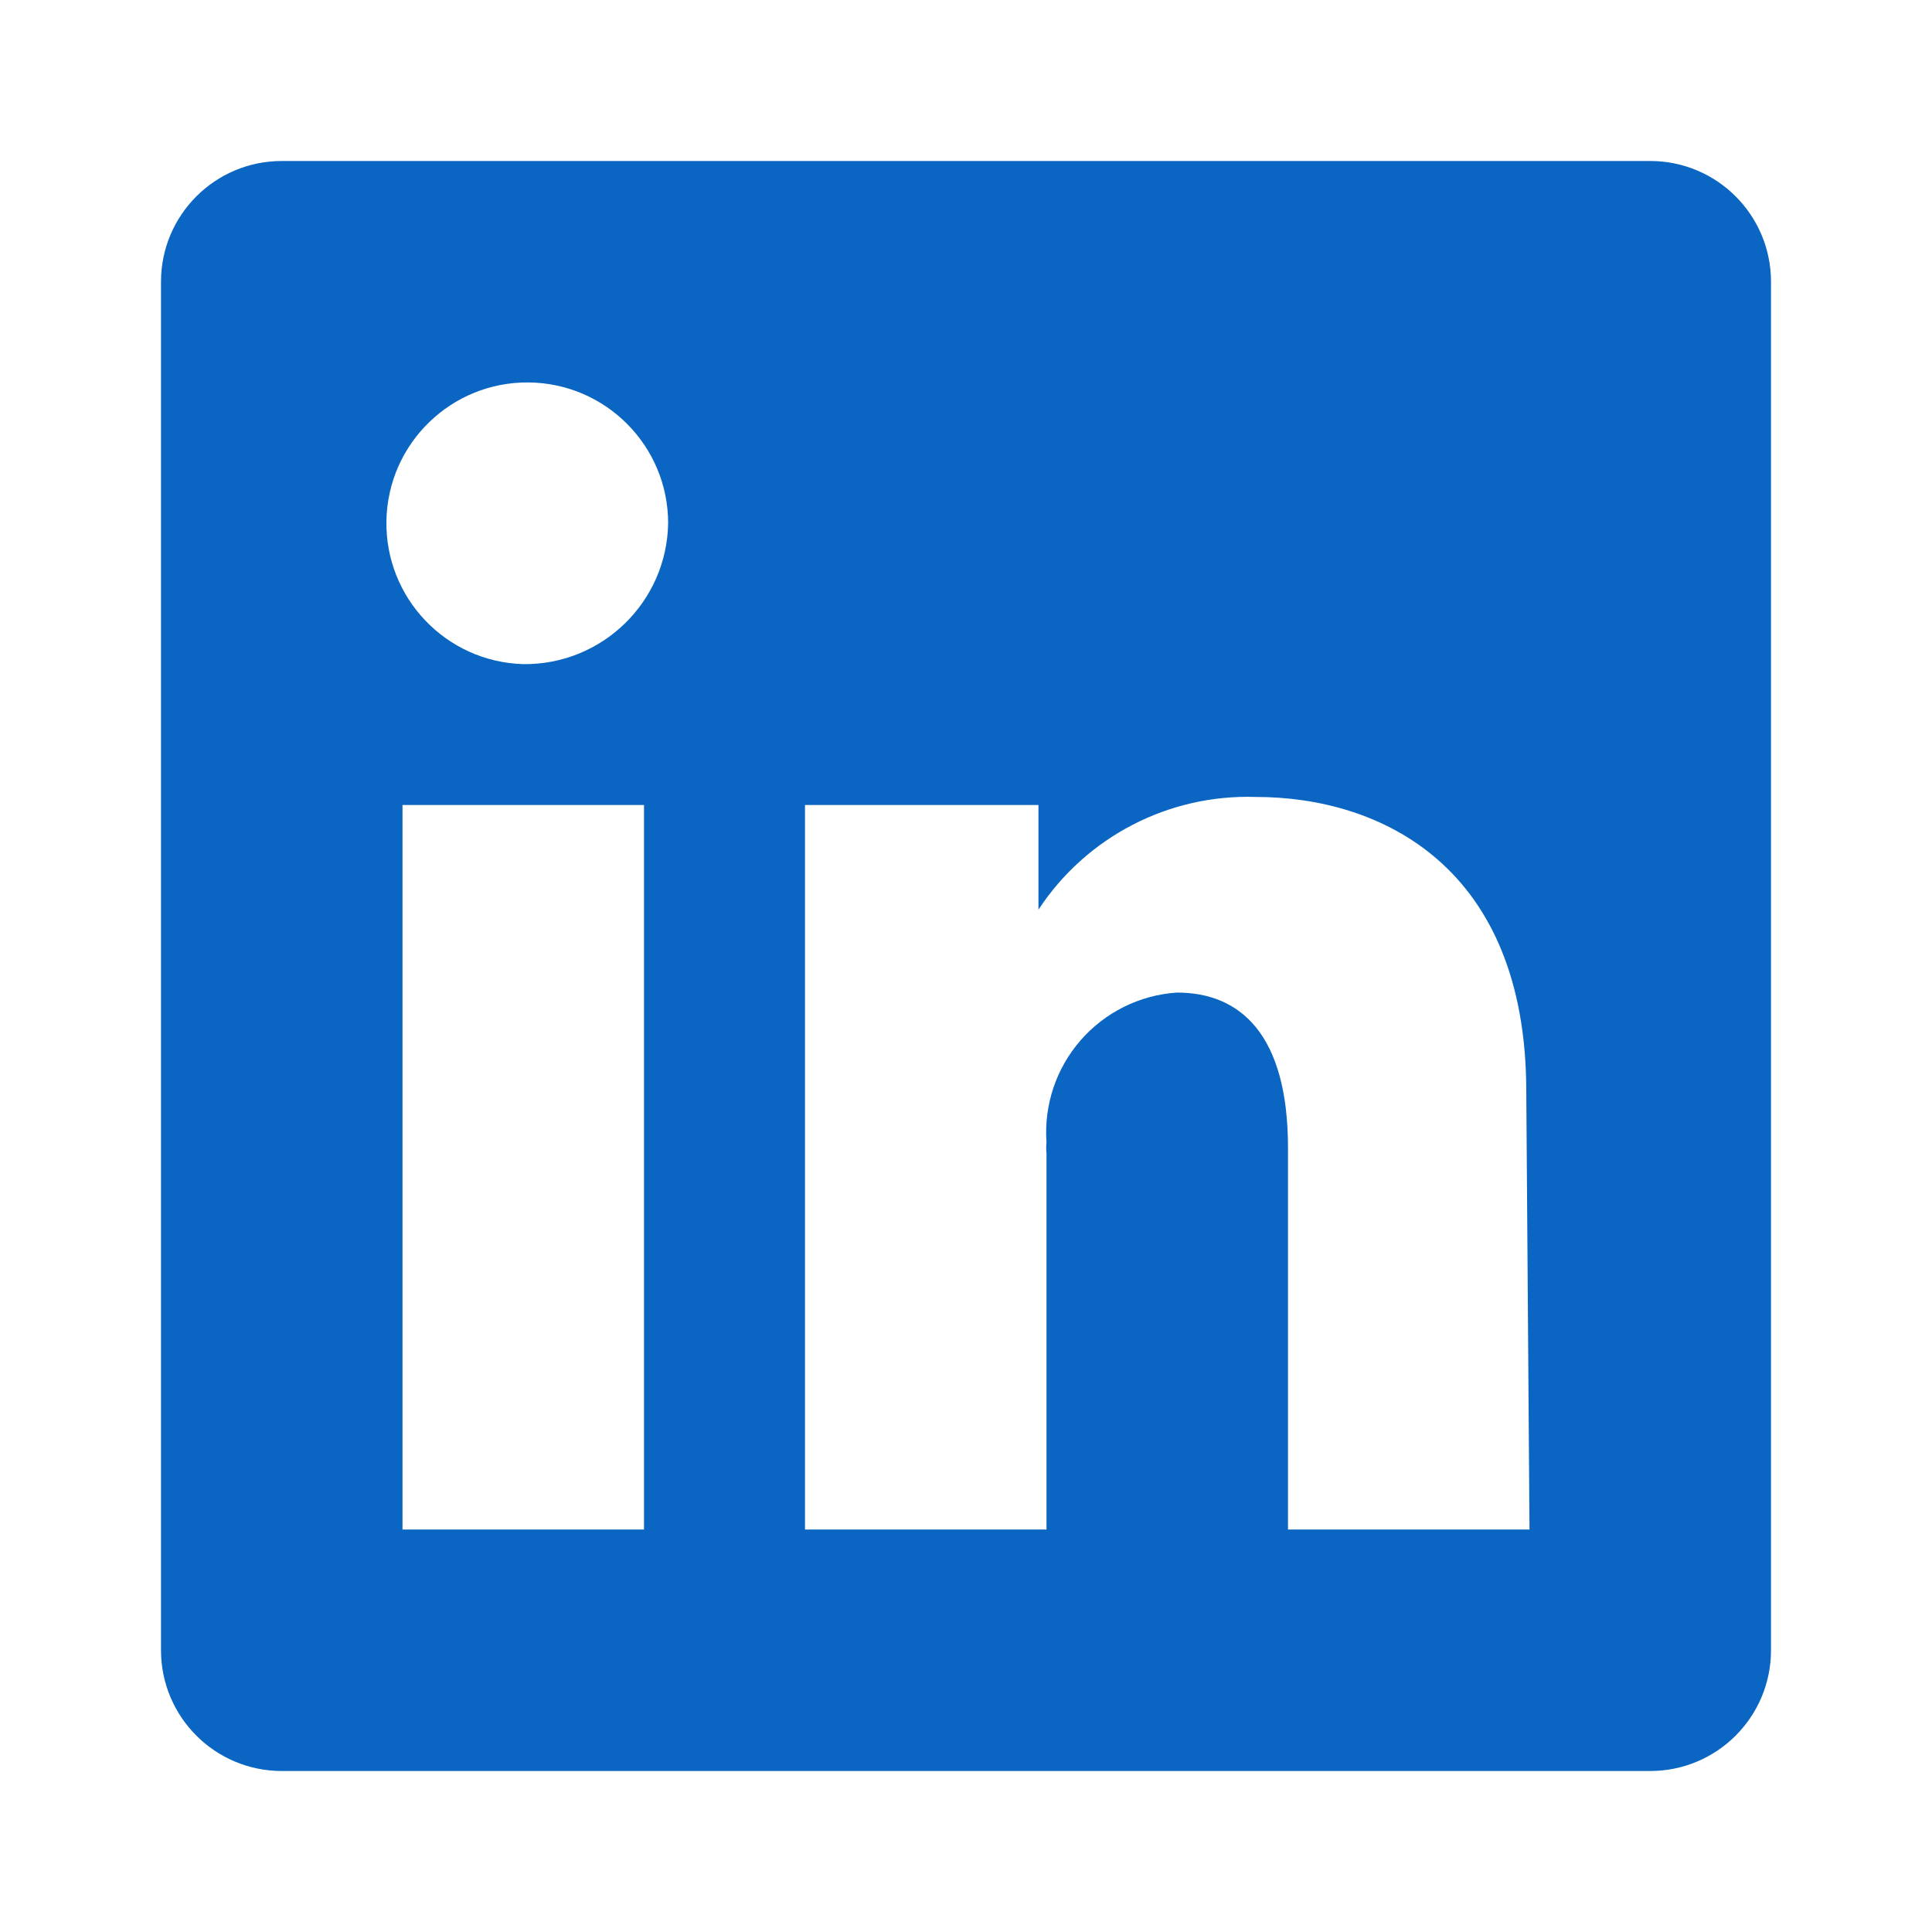
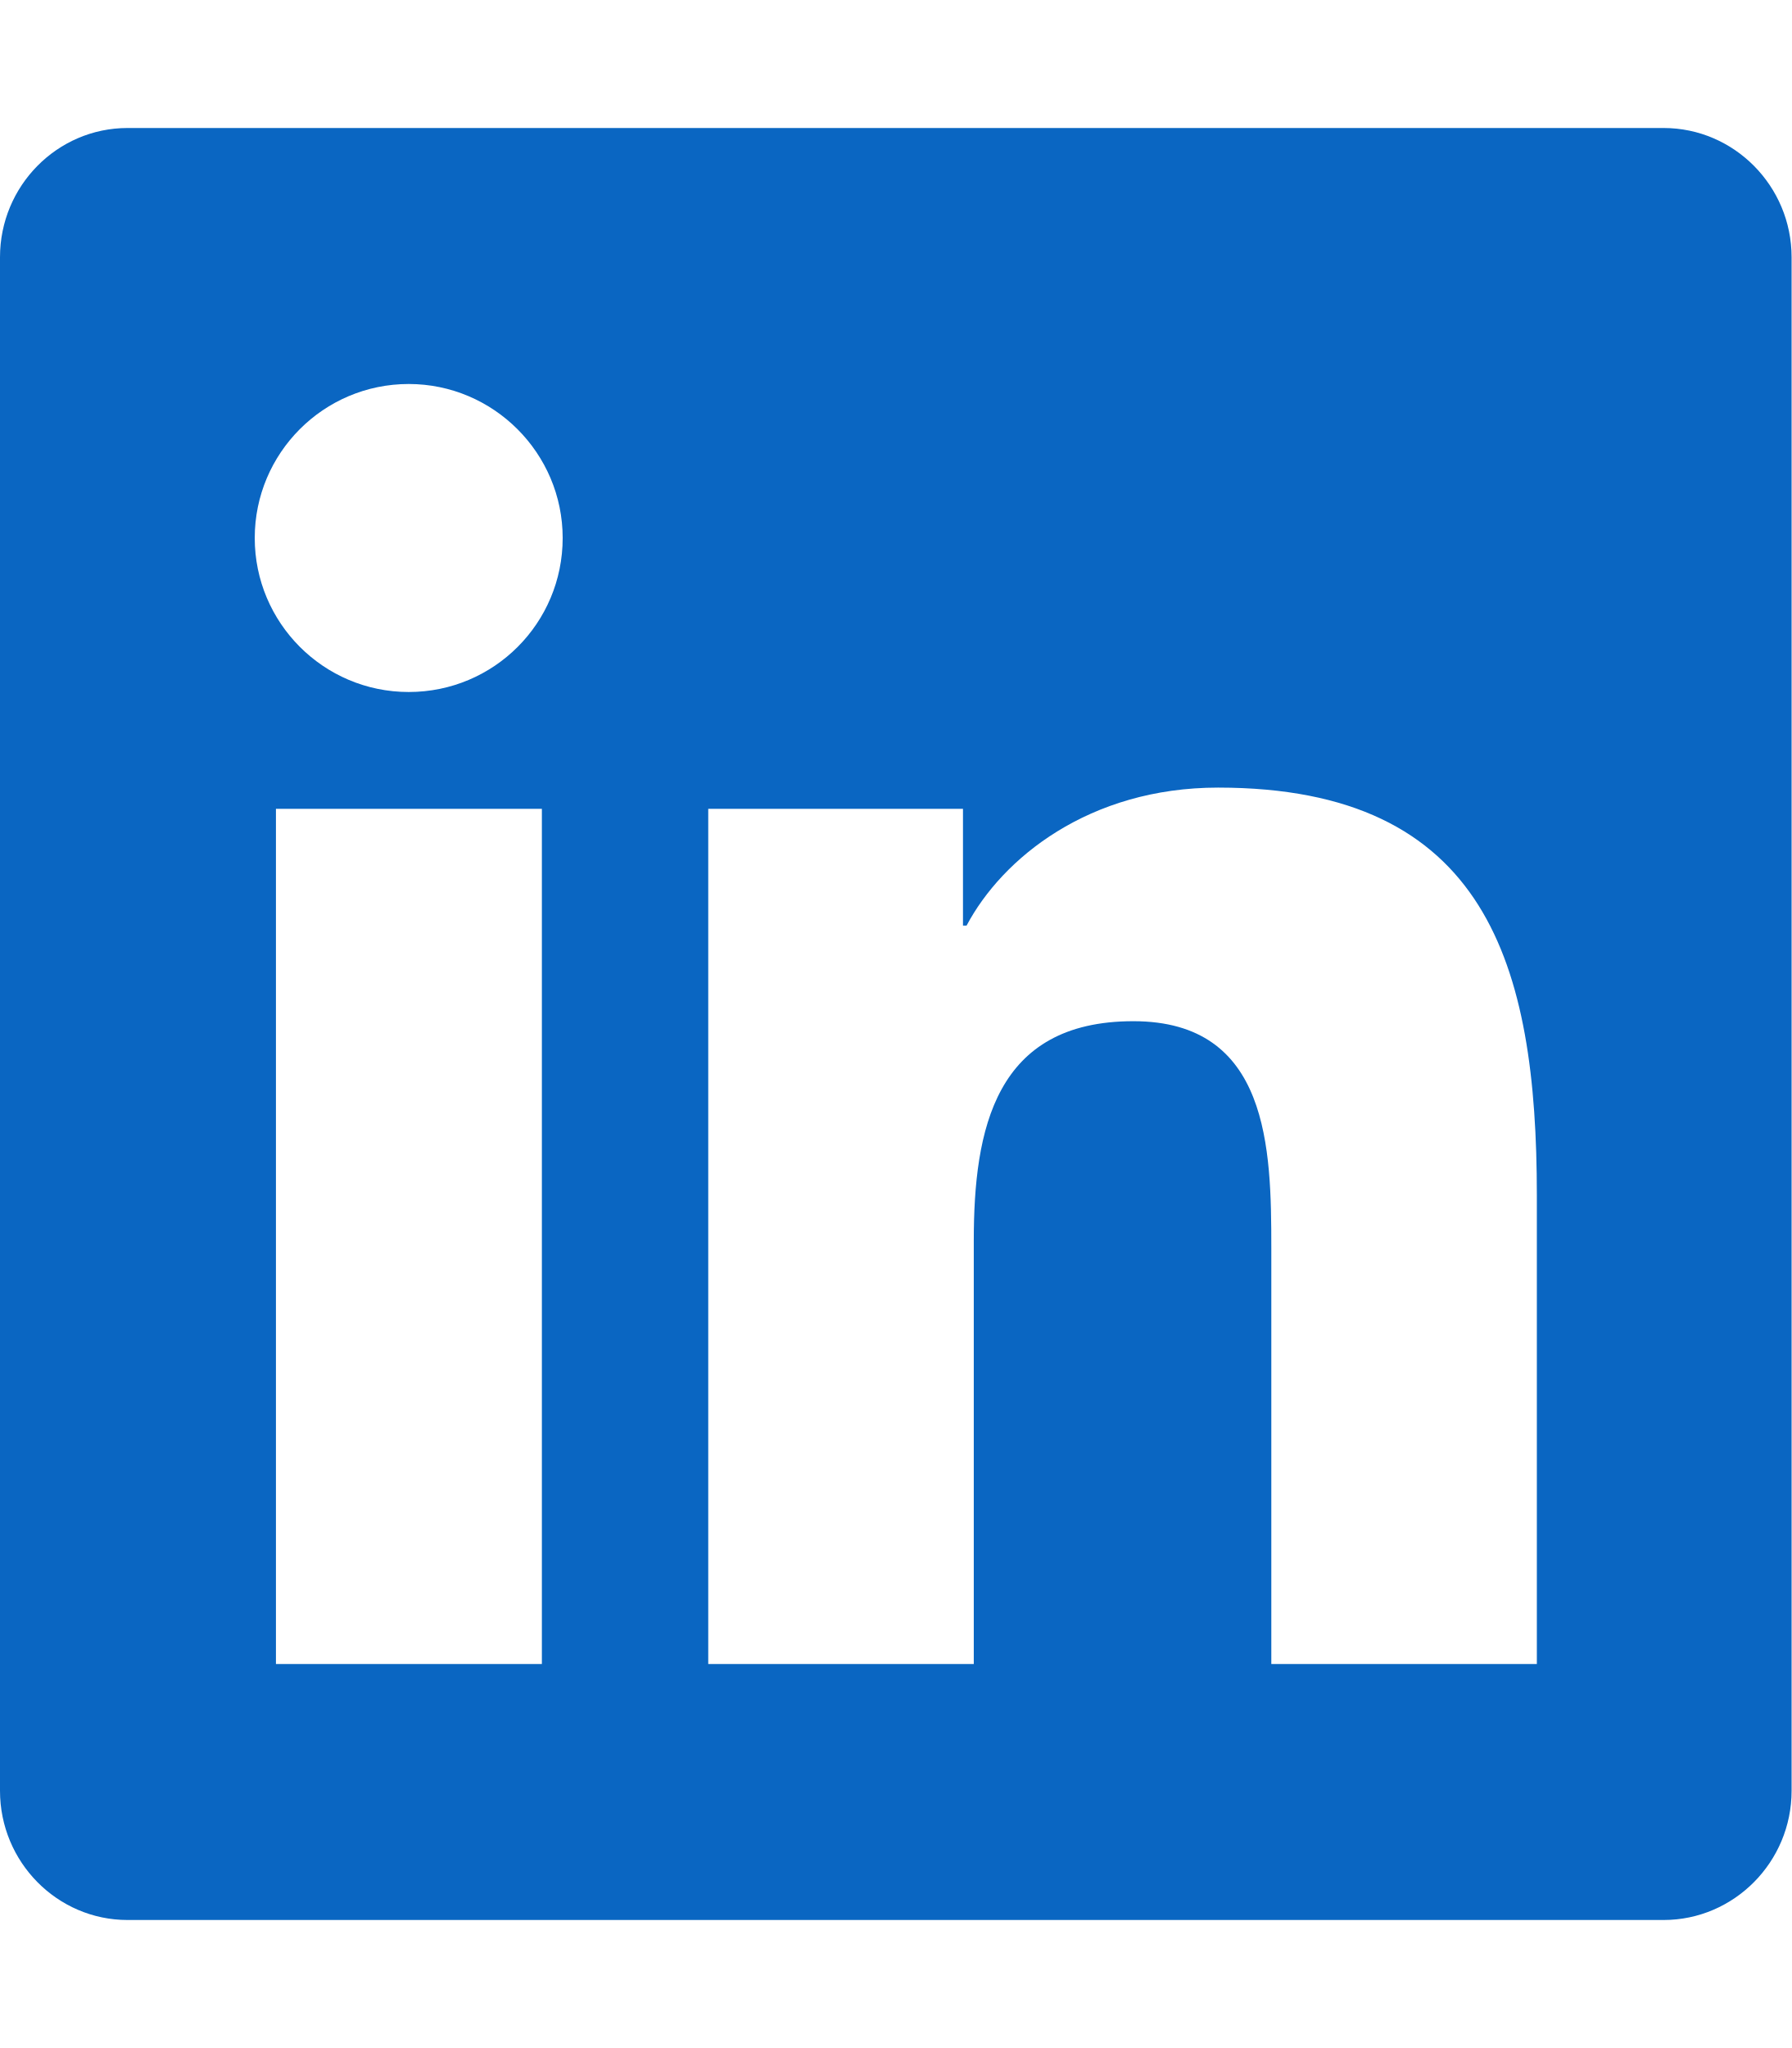
- <svg xmlns="http://www.w3.org/2000/svg" viewBox="0 0 24 24" width="24" height="24" fill="rgb(10, 102, 194)">
-   <path d="M20.5 2h-17A1.5 1.5 0 002 3.5v17A1.5 1.5 0 003.5 22h17a1.5 1.5 0 001.5-1.5v-17A1.5 1.5 0 0020.5 2zM8 19H5v-9h3zM6.5 8.25A1.75 1.75 0 118.3 6.5a1.78 1.78 0 01-1.8 1.75zM19 19h-3v-4.74c0-1.42-.6-1.93-1.38-1.93A1.74 1.74 0 0013 14.19a.66.66 0 000 .14V19h-3v-9h2.9v1.3a3.11 3.11 0 012.7-1.4c1.55 0 3.36.86 3.36 3.66z">
-     </path>
+ <svg xmlns="http://www.w3.org/2000/svg" height="1em" viewBox="0 0 448 512" fill="rgb(10, 102, 194)">
+   <path d="M416 32H31.9C14.3 32 0 46.5 0 64.3v383.4C0 465.5 14.3 480 31.9 480H416c17.6 0 32-14.5 32-32.3V64.3c0-17.8-14.4-32.3-32-32.3zM135.4 416H69V202.2h66.5V416zm-33.2-243c-21.3 0-38.5-17.3-38.5-38.5S80.9 96 102.2 96c21.2 0 38.5 17.3 38.5 38.5 0 21.3-17.2 38.5-38.5 38.5zm282.1 243h-66.4V312c0-24.8-.5-56.7-34.5-56.7-34.6 0-39.9 27-39.9 54.9V416h-66.4V202.2h63.7v29.2h.9c8.9-16.8 30.6-34.5 62.9-34.5 67.2 0 79.7 44.3 79.7 101.9V416z" />
</svg>
